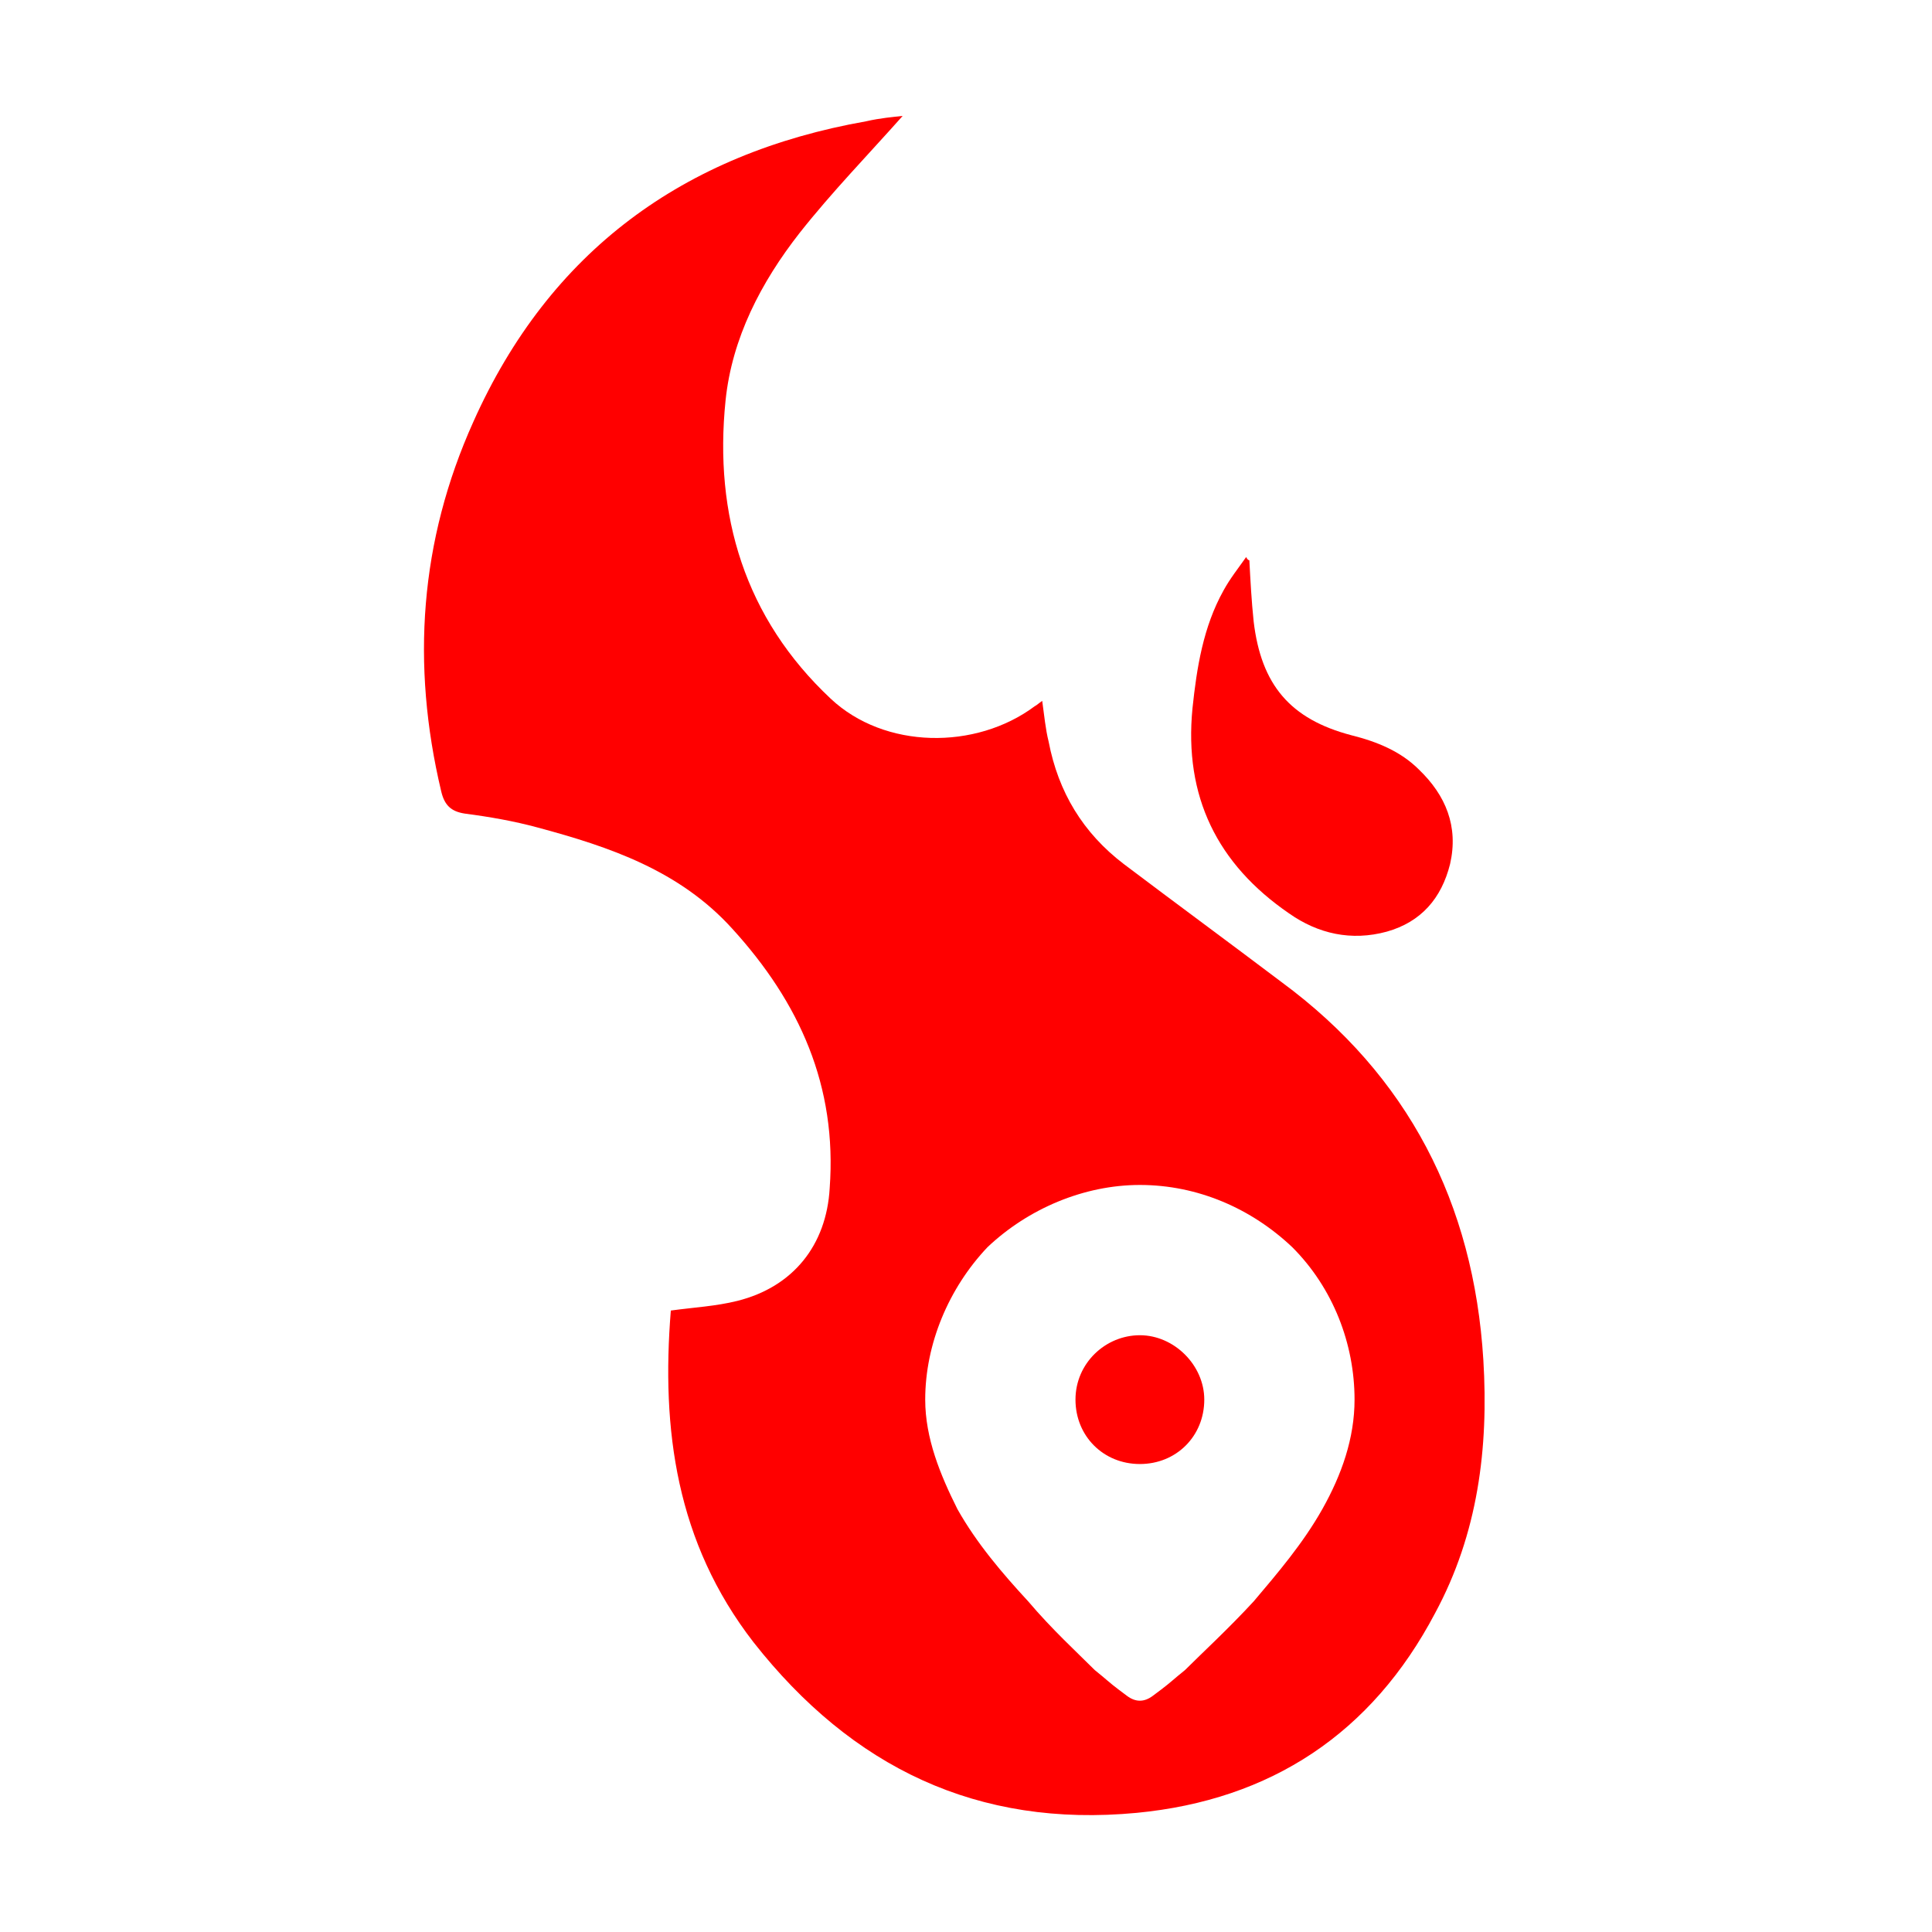
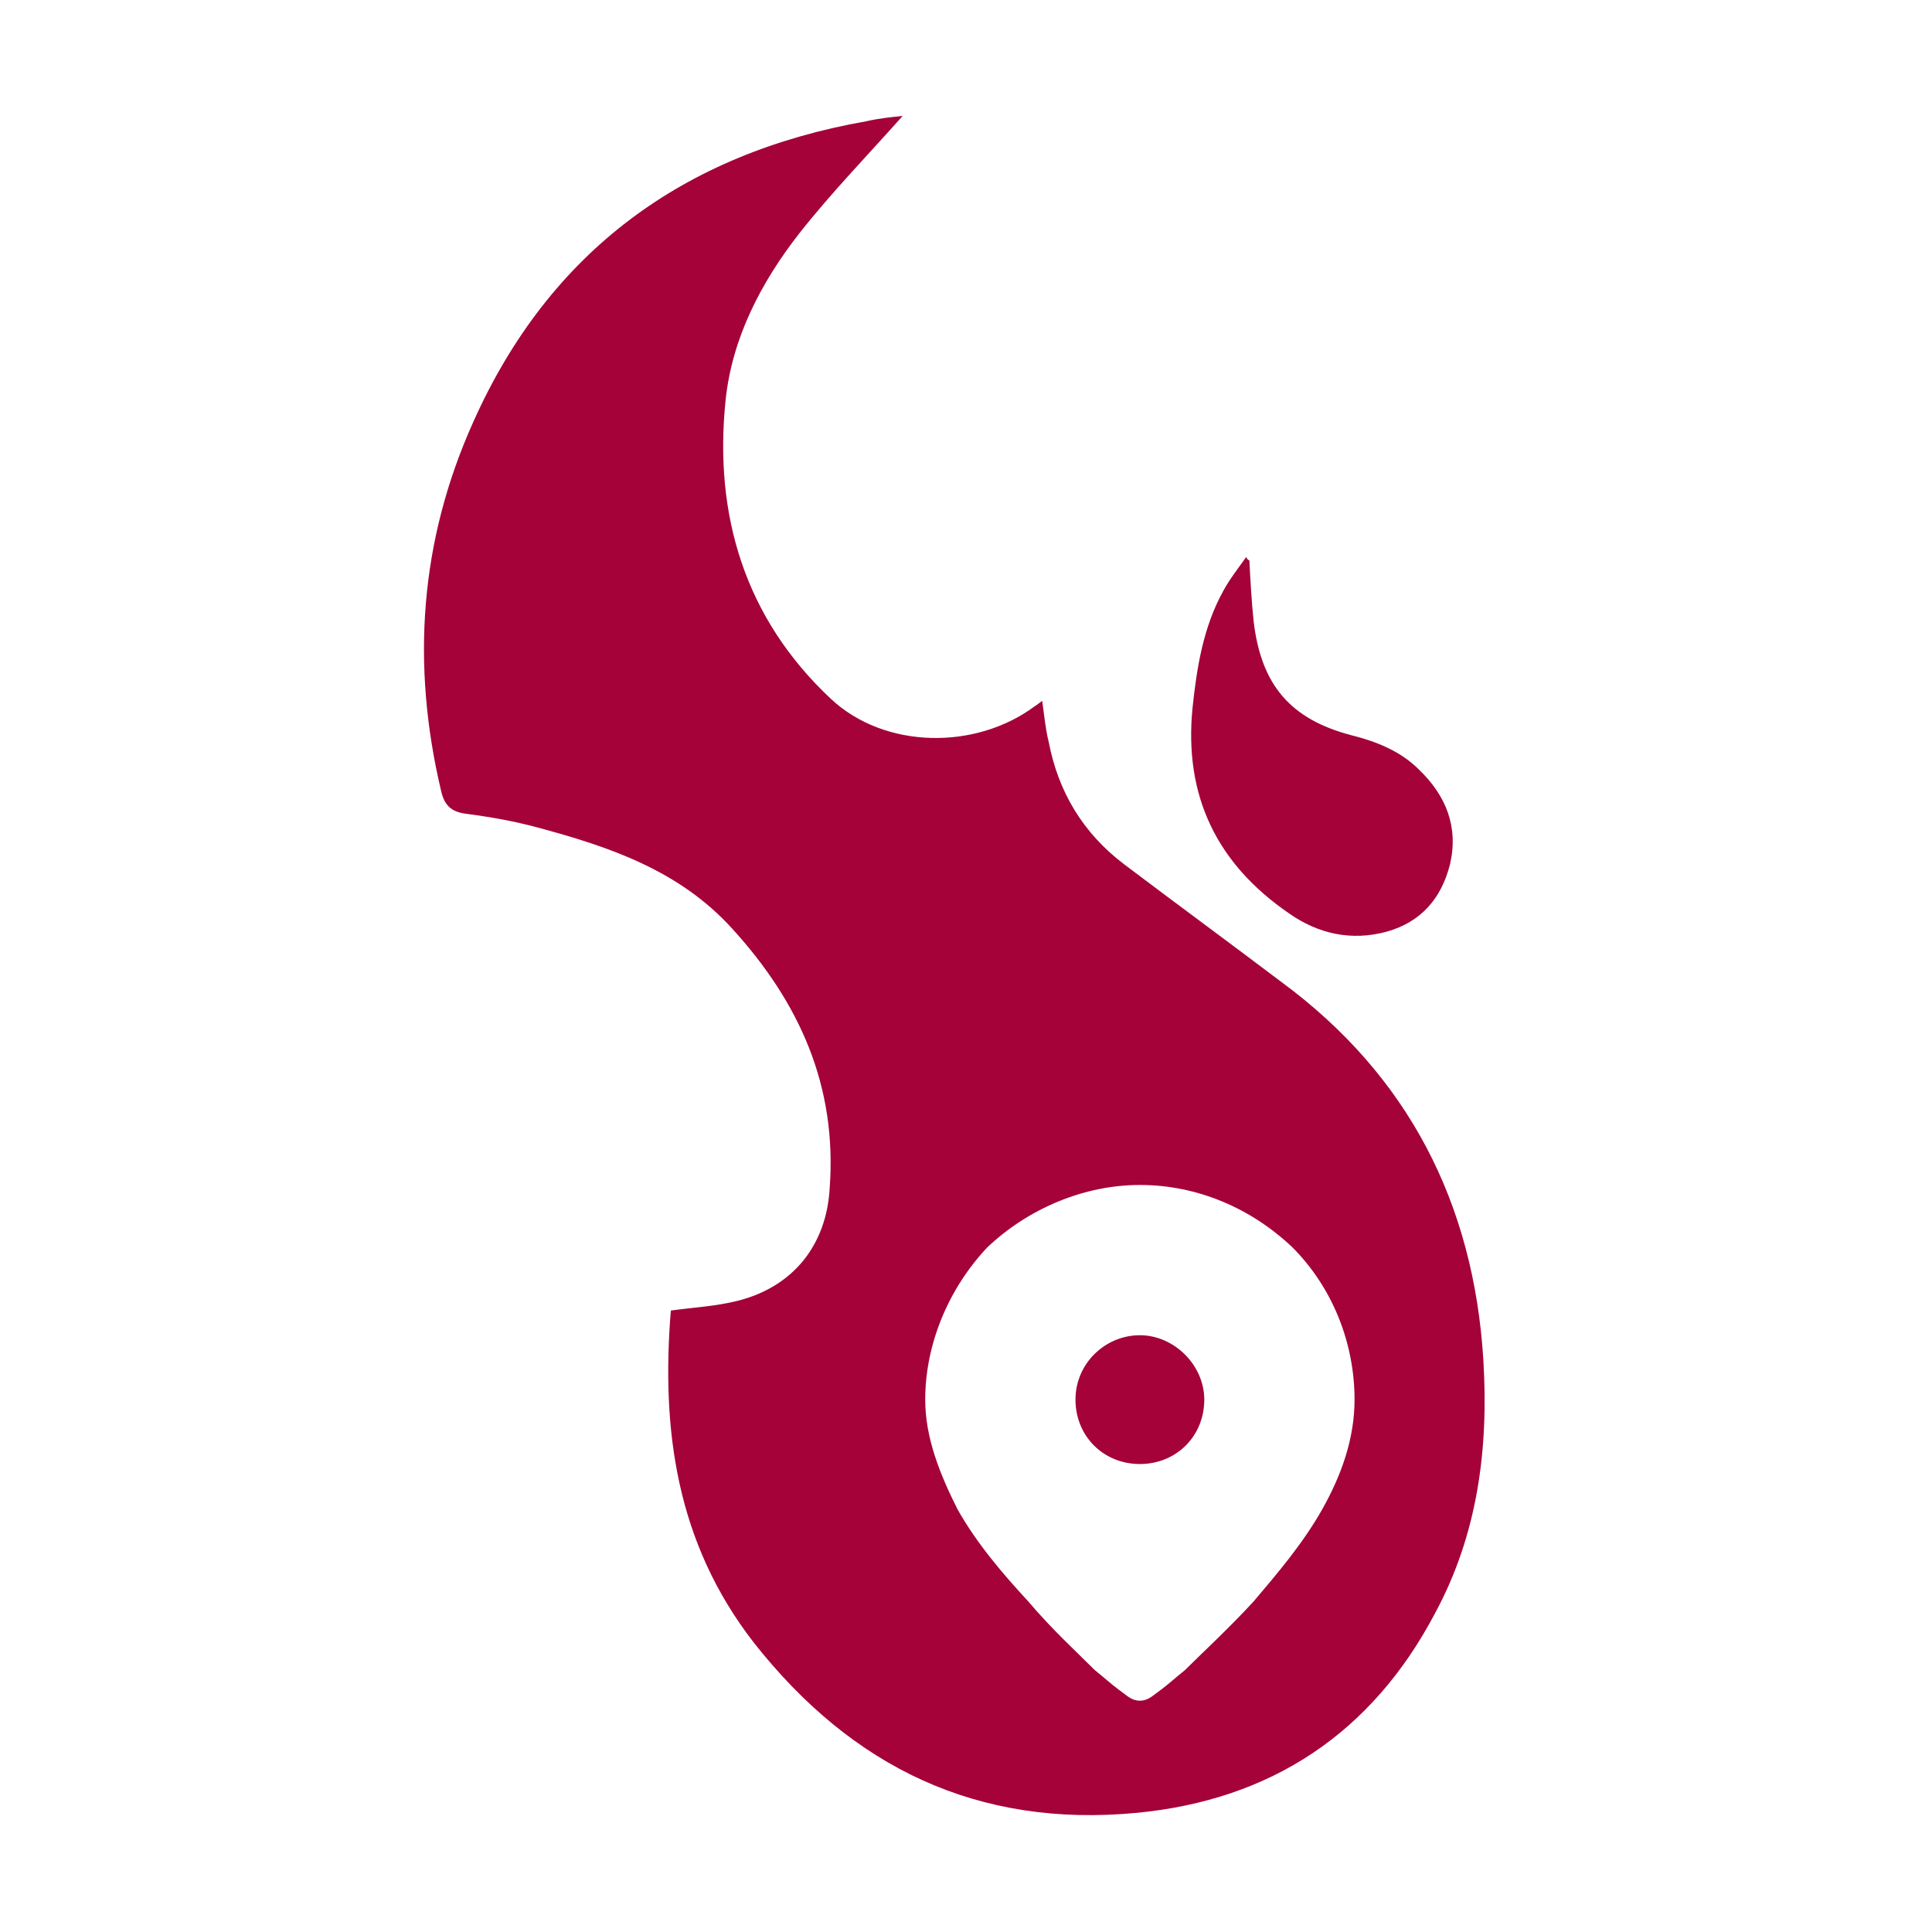
<svg xmlns="http://www.w3.org/2000/svg" viewBox="0 0 180 180" version="1.1">
  <style>
    .st0 {
-         fill: red;
+         fill: #a40239;
    }
</style>
  <g fill-rule="evenodd">
    <path class="st0" d="     M84.1 10.8c-.9.1-2.1.2-3.4.5-17 3-29.5 12.1-36.6 28-5 11.1-5.8 22.6-3 34.4.3 1.3.9 1.9 2.2 2.1 2.3.3 4.6.7 6.8 1.3 6.7 1.8 13.2 4 18.1 9.4 6.3 6.9 9.8 14.7 9.1 24.2-.3 5.3-3.4 9.2-8.6 10.5-2 .5-4 .6-6.2.9-.9 11.1.5 21.6 7.7 30.9 9.2 11.7 20.9 17.3 35.7 15.9 12.5-1.2 21.9-7.4 27.8-18.6 4-7.4 5-15.4 4.5-23.6-.9-14.6-7-26.5-18.8-35.2-4.9-3.7-9.8-7.3-14.7-11-3.8-2.9-6.1-6.7-7-11.4-.3-1.2-.4-2.4-.6-3.8-.3.2-.5.4-.7.5-5.5 4.1-14 4-19-.7-8-7.5-10.9-17.1-9.8-27.8.6-5.8 3.3-11 6.9-15.6 3-3.8 6.4-7.3 9.6-10.9Z     M105 158c.8.6 1.6.6 2.4 0l.8-.6c.8-.6 1.2-1 2.2-1.8 1.6-1.6 4-3.8 6.4-6.4 2.2-2.6 4.6-5.4 6.4-8.6 1.8-3.2 3-6.6 3-10.2 0-5.2-2-10.4-5.8-14.2-3.8-3.6-8.8-5.8-14.2-5.8-5.2 0-10.4 2.2-14.2 5.8-3.6 3.8-5.8 9-5.8 14.2 0 3.6 1.4 7 3 10.2 1.8 3.2 4.2 6 6.6 8.6 2.2 2.6 4.6 4.8 6.2 6.4 1 .8 1.4 1.2 2.2 1.8z     m7.2-27.6c0 3.4-2.6 6-6 6s-6-2.6-6-6 2.8-6 6-6 6 2.8 6 6Z " />
    <path class="st0" d="     M116.4 52.2c-.1 0-.2-.1-.3-.3-.7 1-1.5 2-2.1 3.1-1.9 3.4-2.5 7.2-2.9 11-.8 8.2 2.3 14.5 9 19.1 2.7 1.9 5.8 2.6 9.1 1.7 3.2-.9 5.1-3.1 5.9-6.3.8-3.5-.4-6.4-2.9-8.8-1.7-1.7-3.9-2.6-6.3-3.2-5.7-1.5-8.4-4.7-9.1-10.6-.2-1.9-.3-3.8-.4-5.7Z " />
  </g>
</svg>
